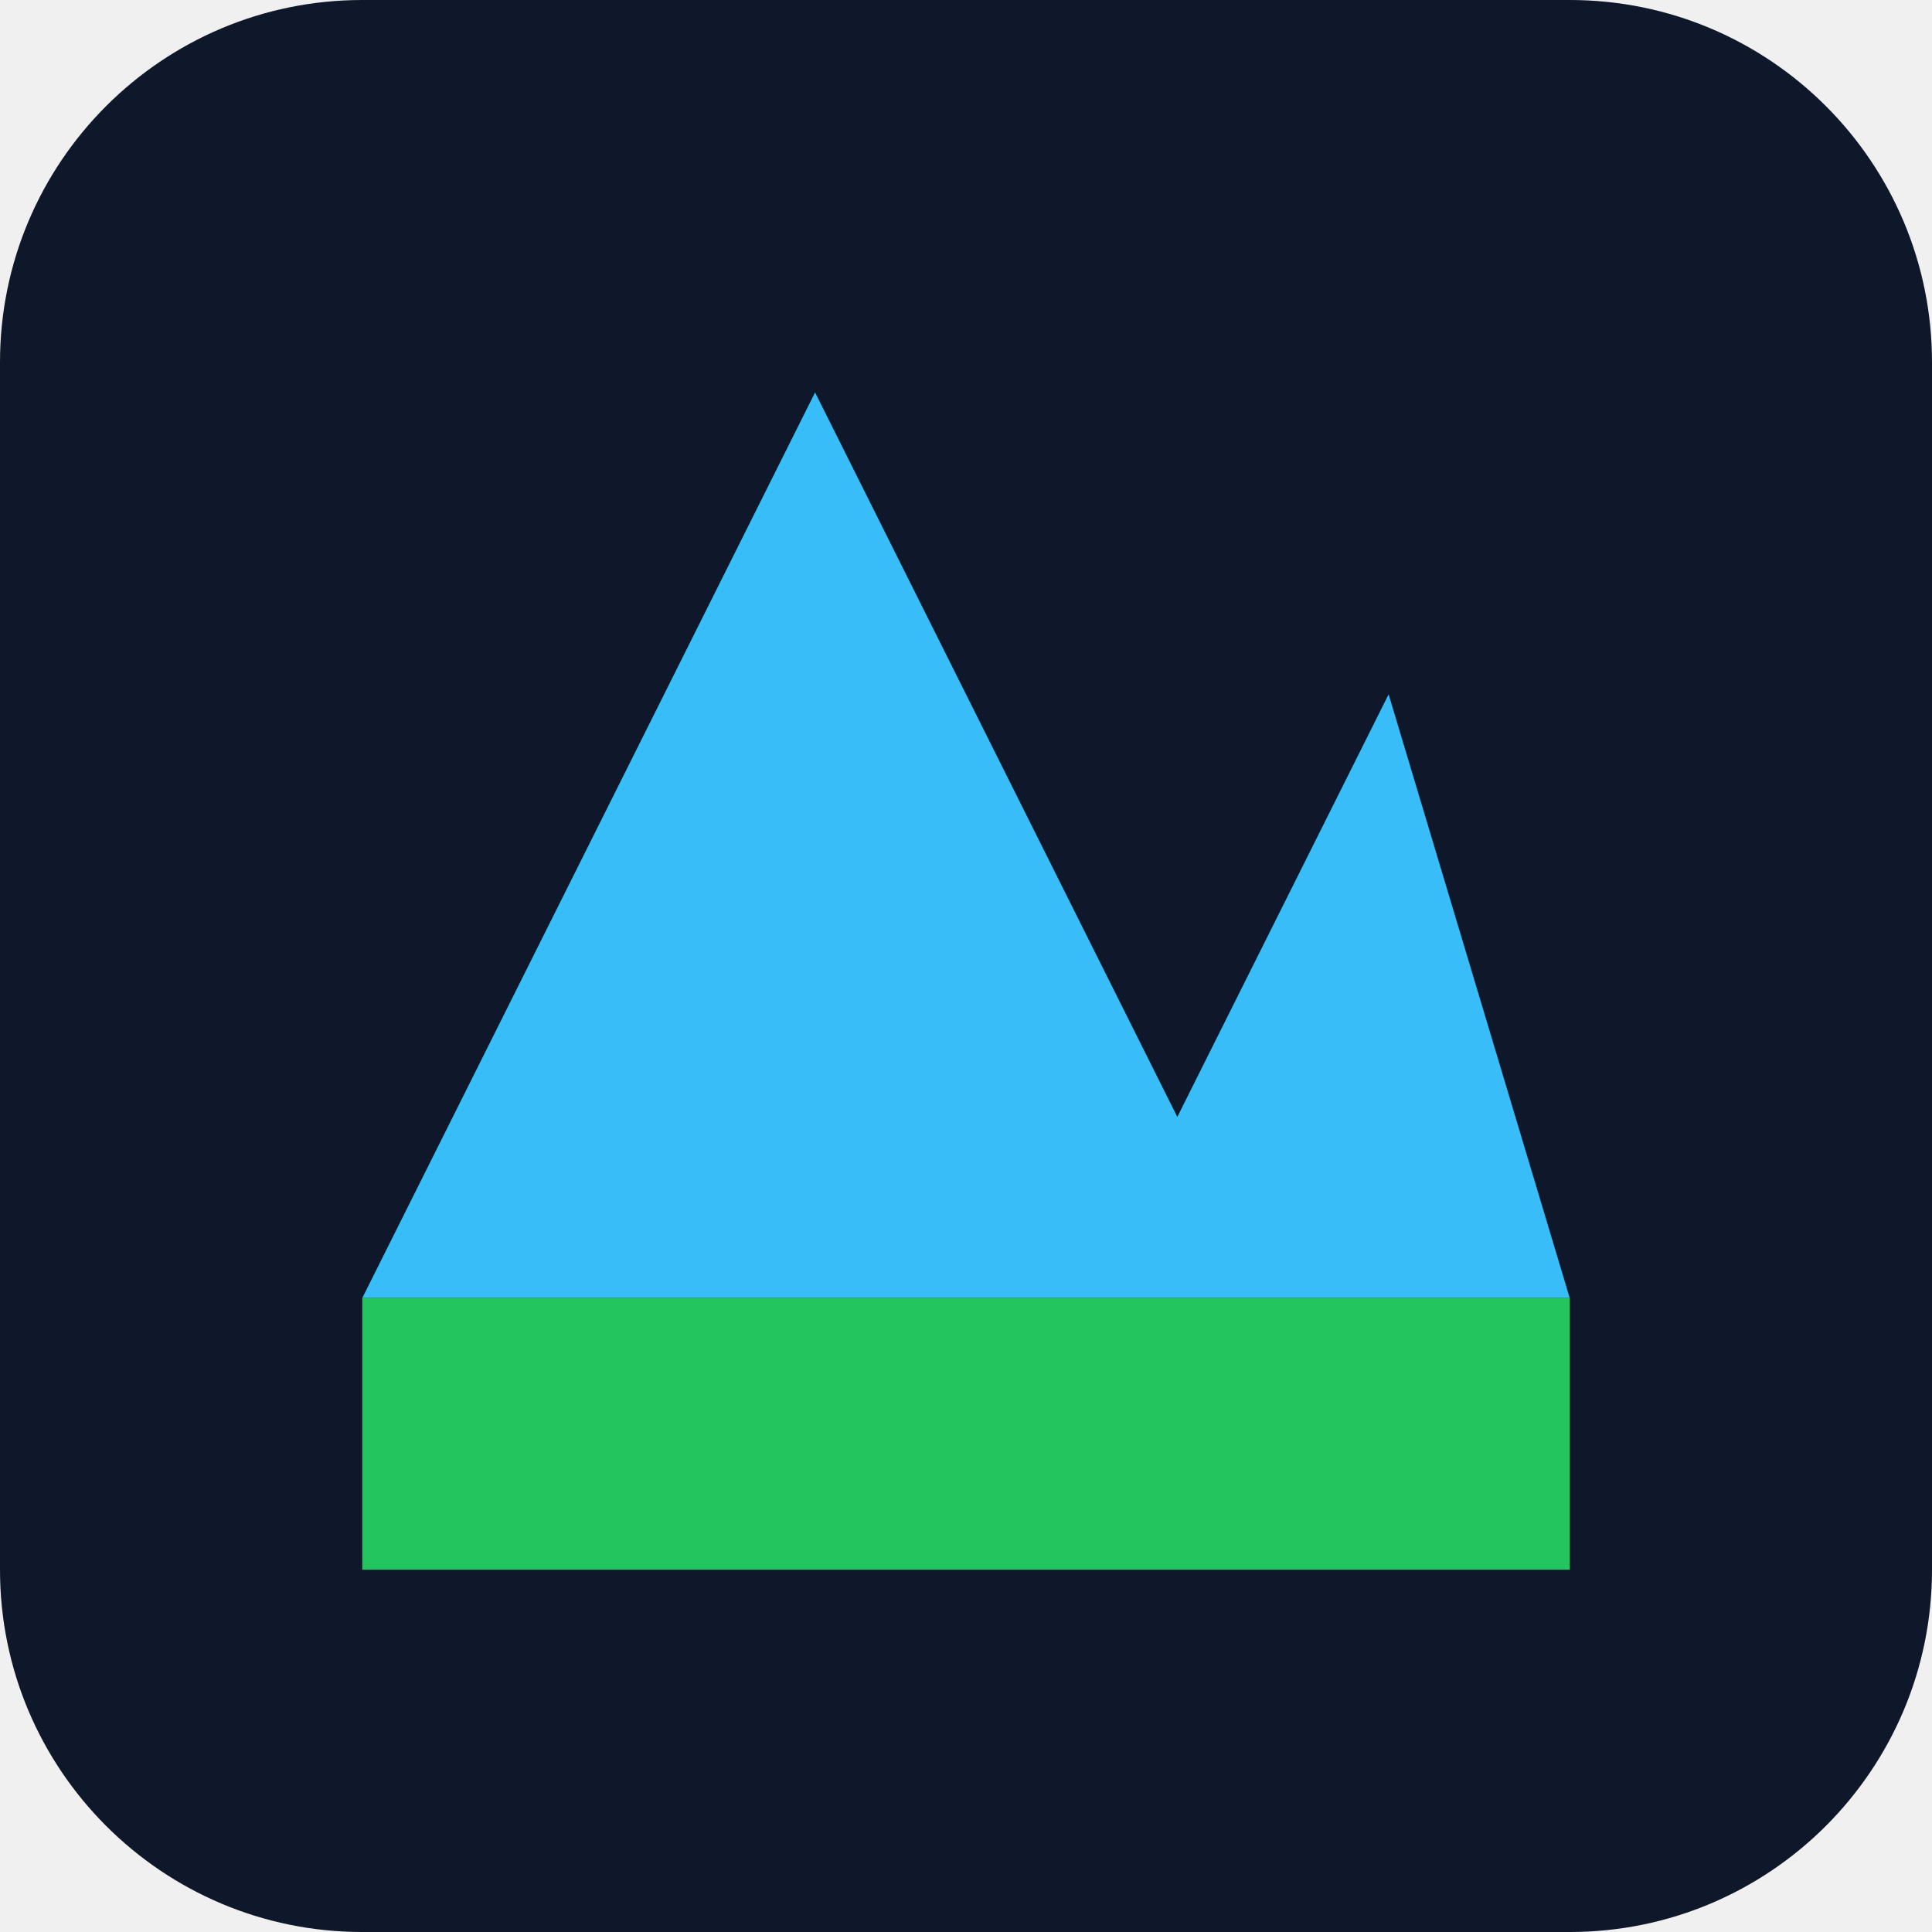
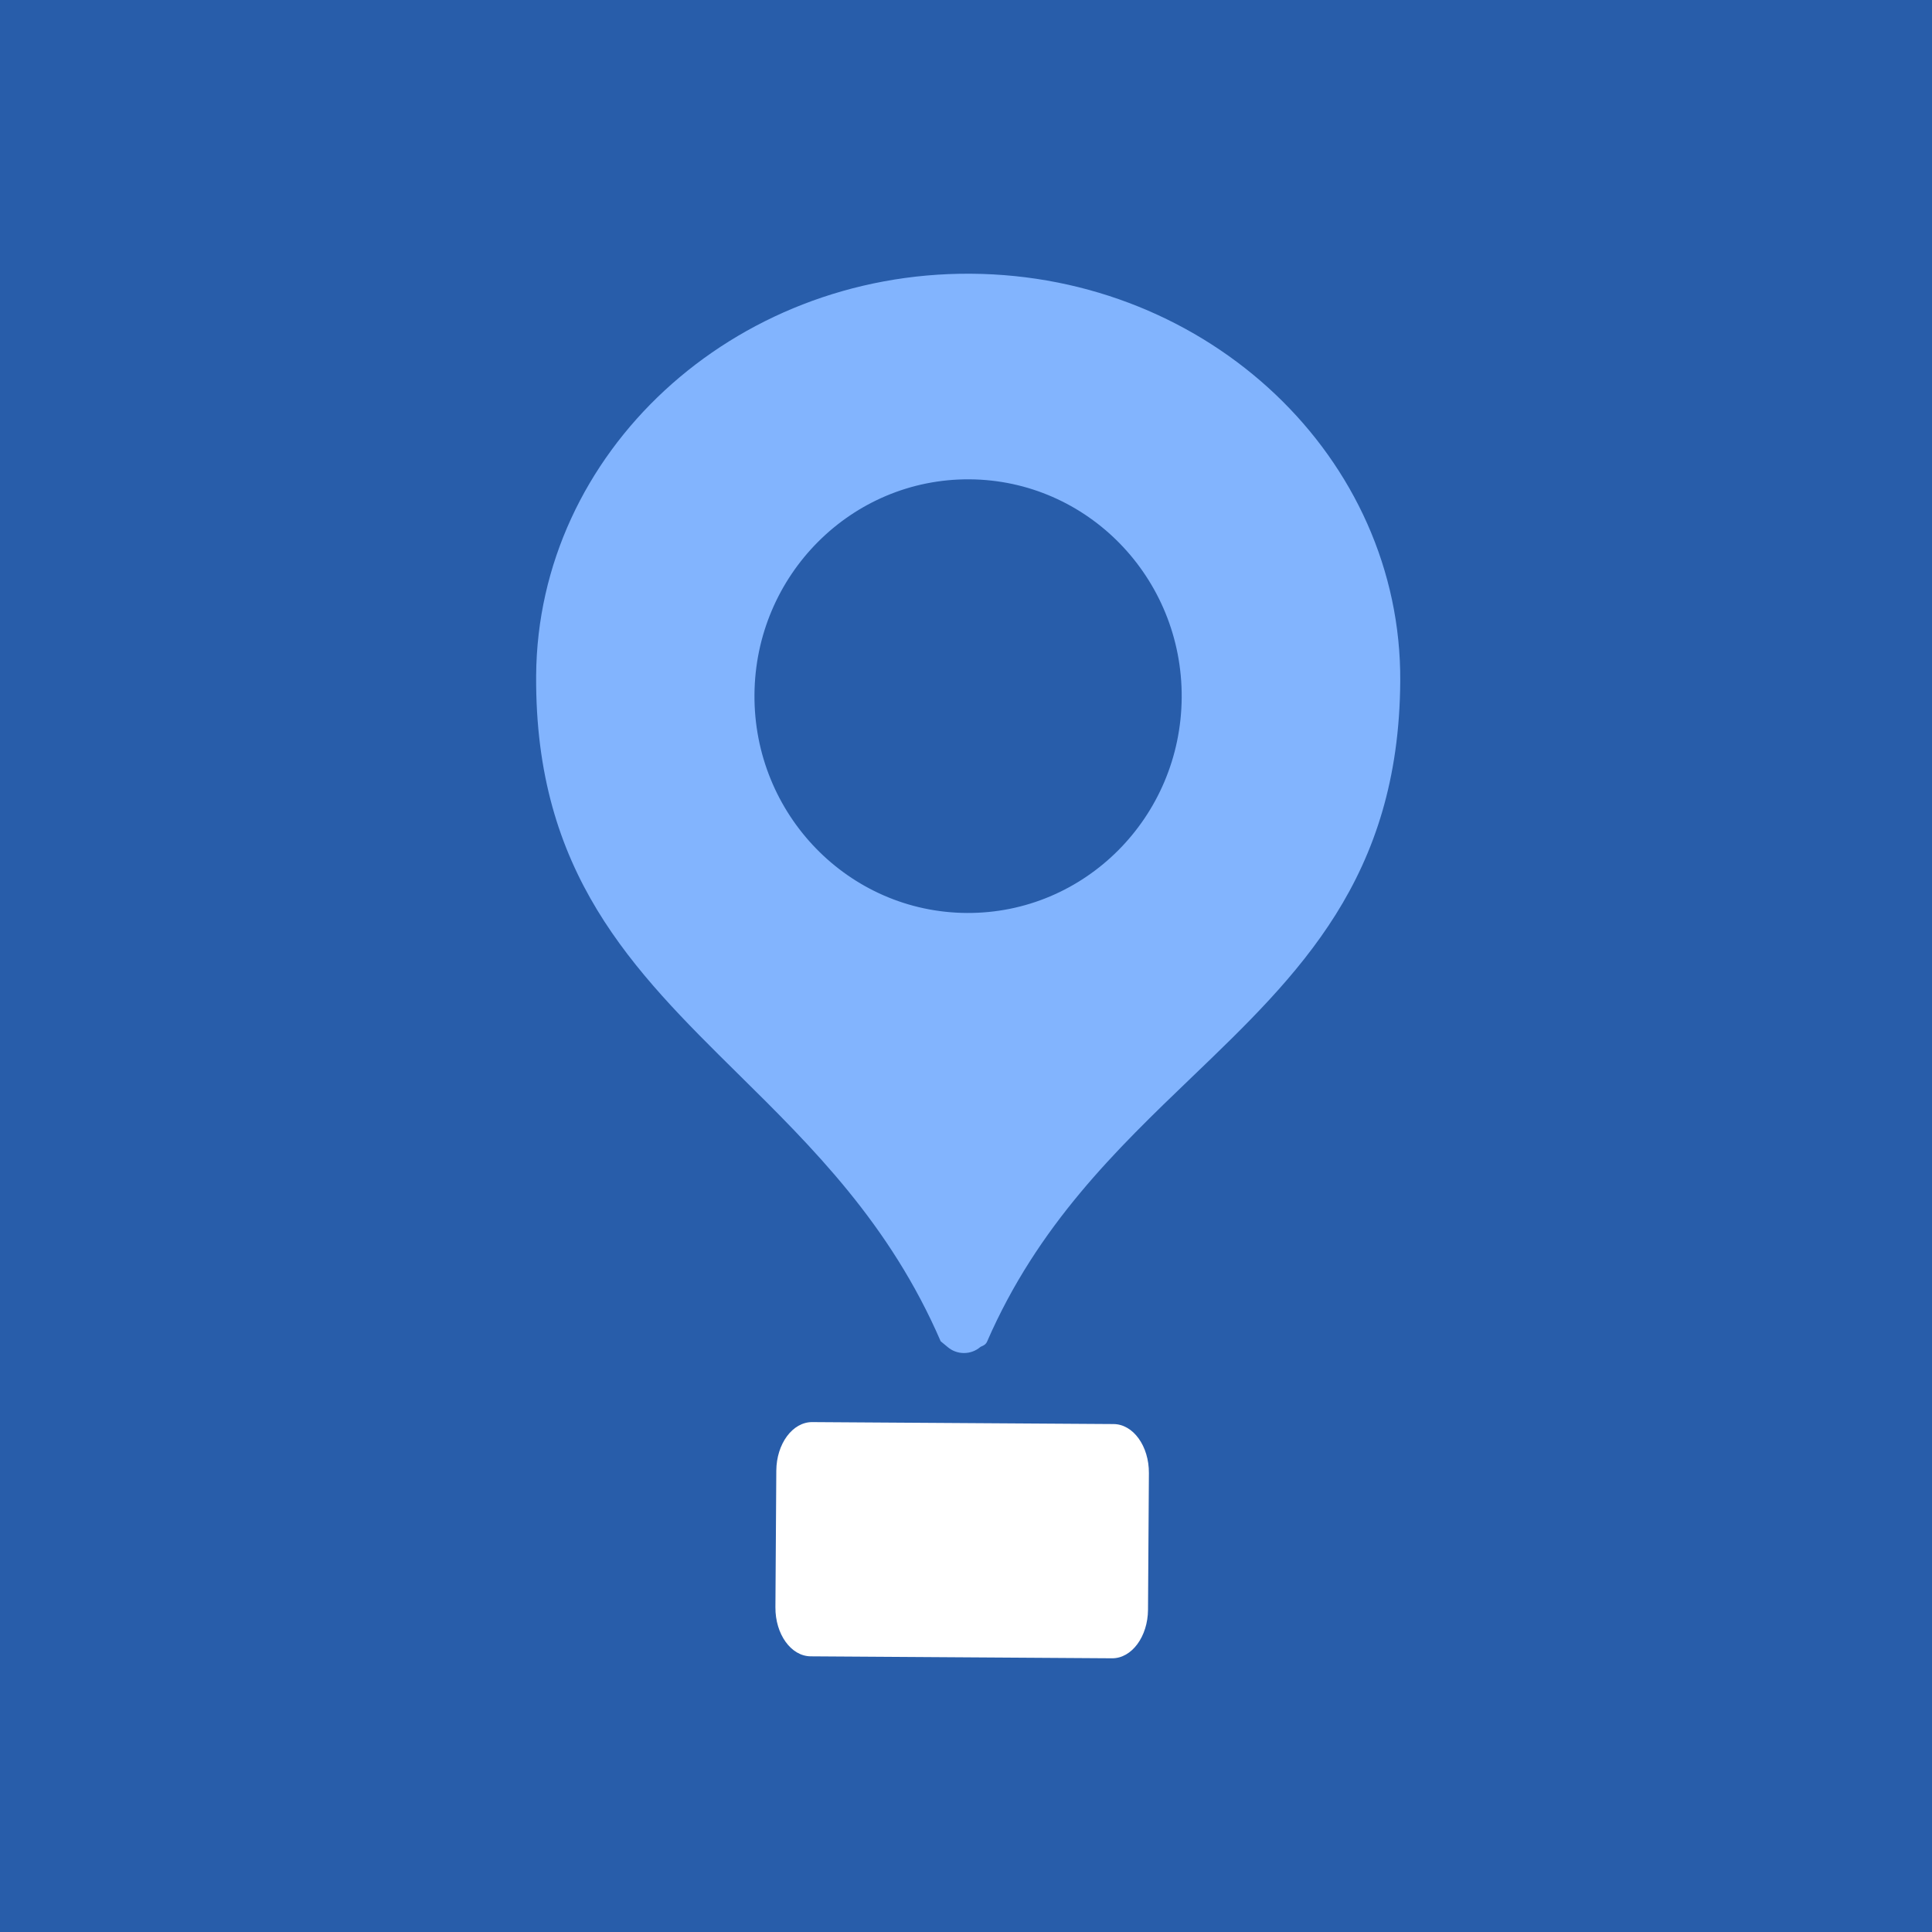
- <svg xmlns="http://www.w3.org/2000/svg" width="128" height="128" viewBox="0 0 128 128">
-   <rect width="128" height="128" rx="24" fill="#0f172a" />
-   <path d="M24 86 54 26l24 48 14-28 12 40H24Z" fill="#38bdf8" />
-   <path d="M24 86h80v18H24z" fill="#22c55e" />
+ <svg xmlns="http://www.w3.org/2000/svg" fill="none" viewBox="0 0 400 400" version="1.1" id="svg6" width="400" height="400">
+   <rect width="400" height="400" fill="#285DAA" />
+   <g clip-path="url(#a)" id="g5" transform="translate(109.6795,56.09246)">
+     <g clip-path="url(#b)" id="g4">
+       <path fill="#82b4fe" fill-rule="evenodd" d="M 91.32,0.578 C 41.994,0.258 1.624,37.59 1.323,83.793 c -0.266,40.912 19.964,60.885 41.871,82.513 15.273,15.078 31.36,30.96 41.885,55.302 0.71,0.577 1.185,0.962 1.389,1.144 a 5.164,5.164 0 0 0 3.398,1.286 5.172,5.172 0 0 0 3.416,-1.241 c 0.055,-0.049 0.156,-0.092 0.28,-0.145 0.34,-0.146 0.857,-0.368 1.124,-0.983 10.49,-24.11 26.806,-39.778 42.388,-54.74 22.189,-21.307 42.888,-41.184 43.153,-81.972 C 180.528,38.753 140.647,0.9 91.32,0.578 Z m -0.86,132.349 c 24.424,0.159 44.356,-19.81 44.517,-44.602 0.161,-24.792 -19.509,-45.019 -43.934,-45.178 -24.425,-0.159 -44.356,19.81 -44.518,44.602 -0.161,24.792 19.509,45.019 43.934,45.178 z" clip-rule="evenodd" id="path3" />
+       <path fill="#ffffff" fill-rule="evenodd" d="m 58.49,238.338 c -4.075,-0.027 -7.408,4.48 -7.444,10.065 l -0.184,28.269 c -0.037,5.585 3.237,10.134 7.313,10.161 l 62.385,0.406 c 4.075,0.026 7.408,-4.48 7.444,-10.065 l 0.184,-28.269 c 0.037,-5.586 -3.237,-10.135 -7.313,-10.161 z" clip-rule="evenodd" id="path4" />
+     </g>
+   </g>
+   <defs id="defs6">
+     <clipPath id="a">
+       <path fill="#ffffff" d="M 0,0 H 1356 V 318 H 0 Z" id="path5" />
+     </clipPath>
+     <clipPath id="b">
+       <path fill="#ffffff" d="M 0,0 H 1355.33 V 317.795 H 0 Z" id="path6" />
+     </clipPath>
+   </defs>
</svg>
